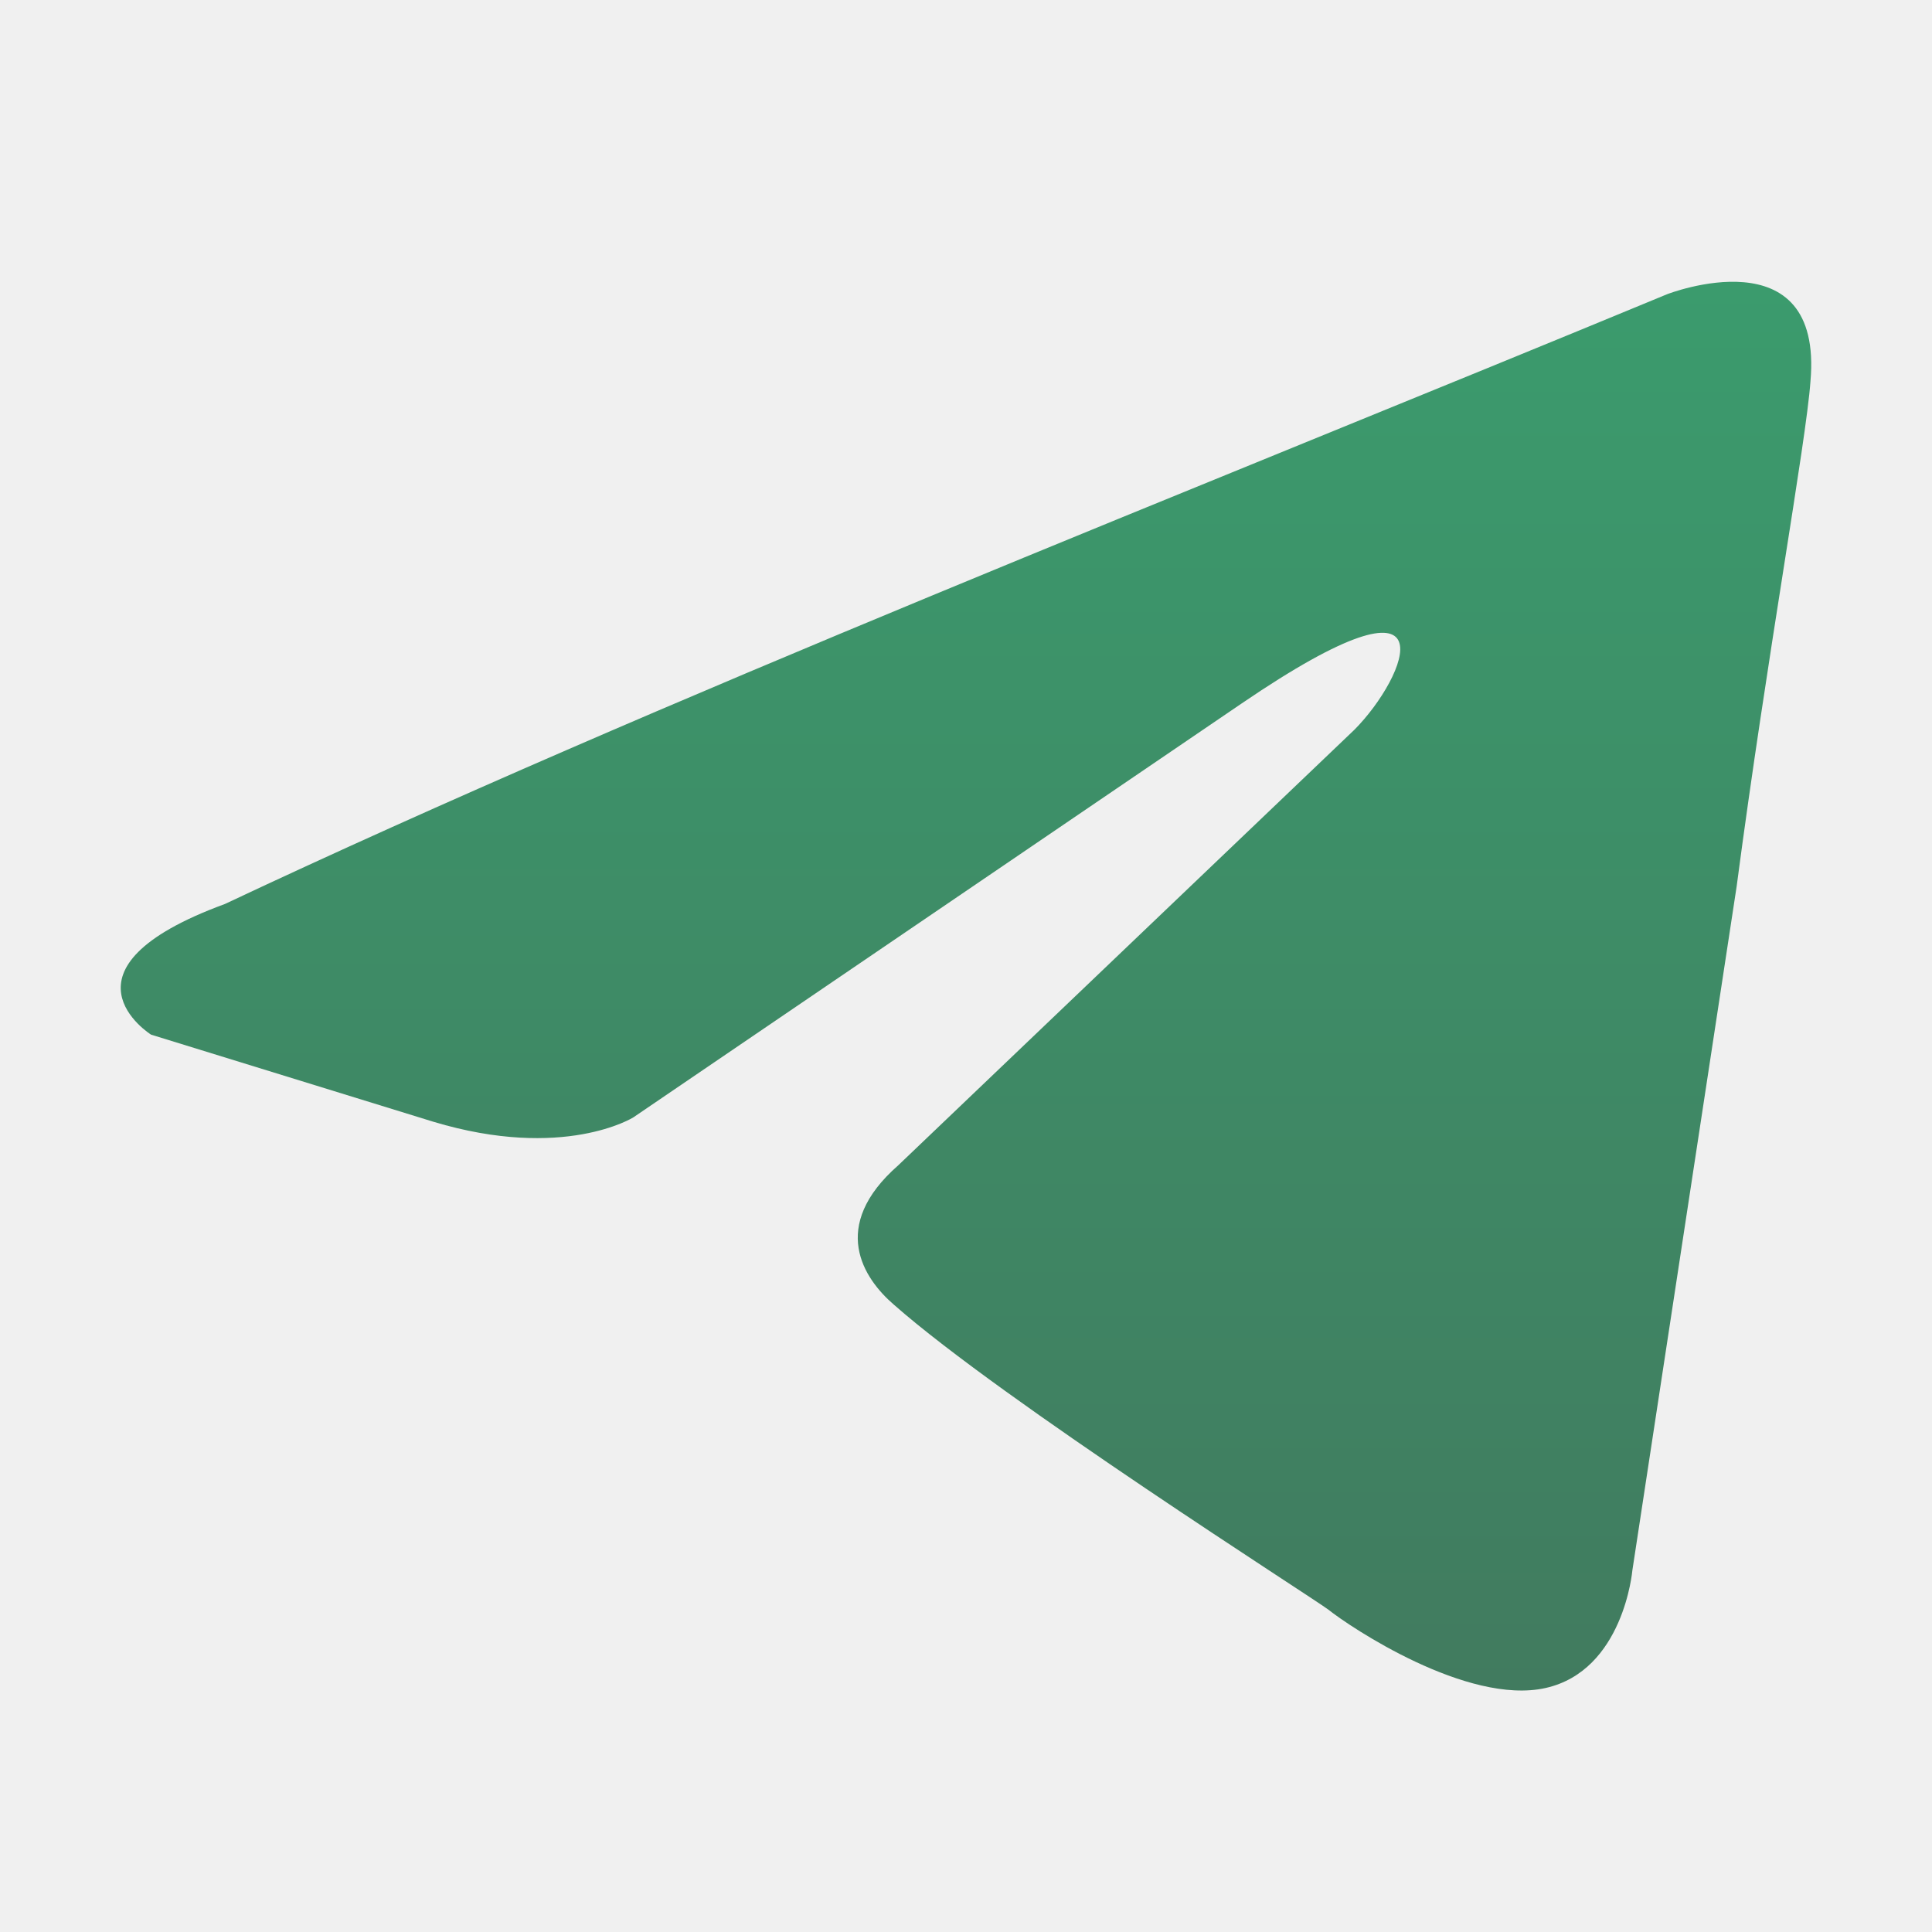
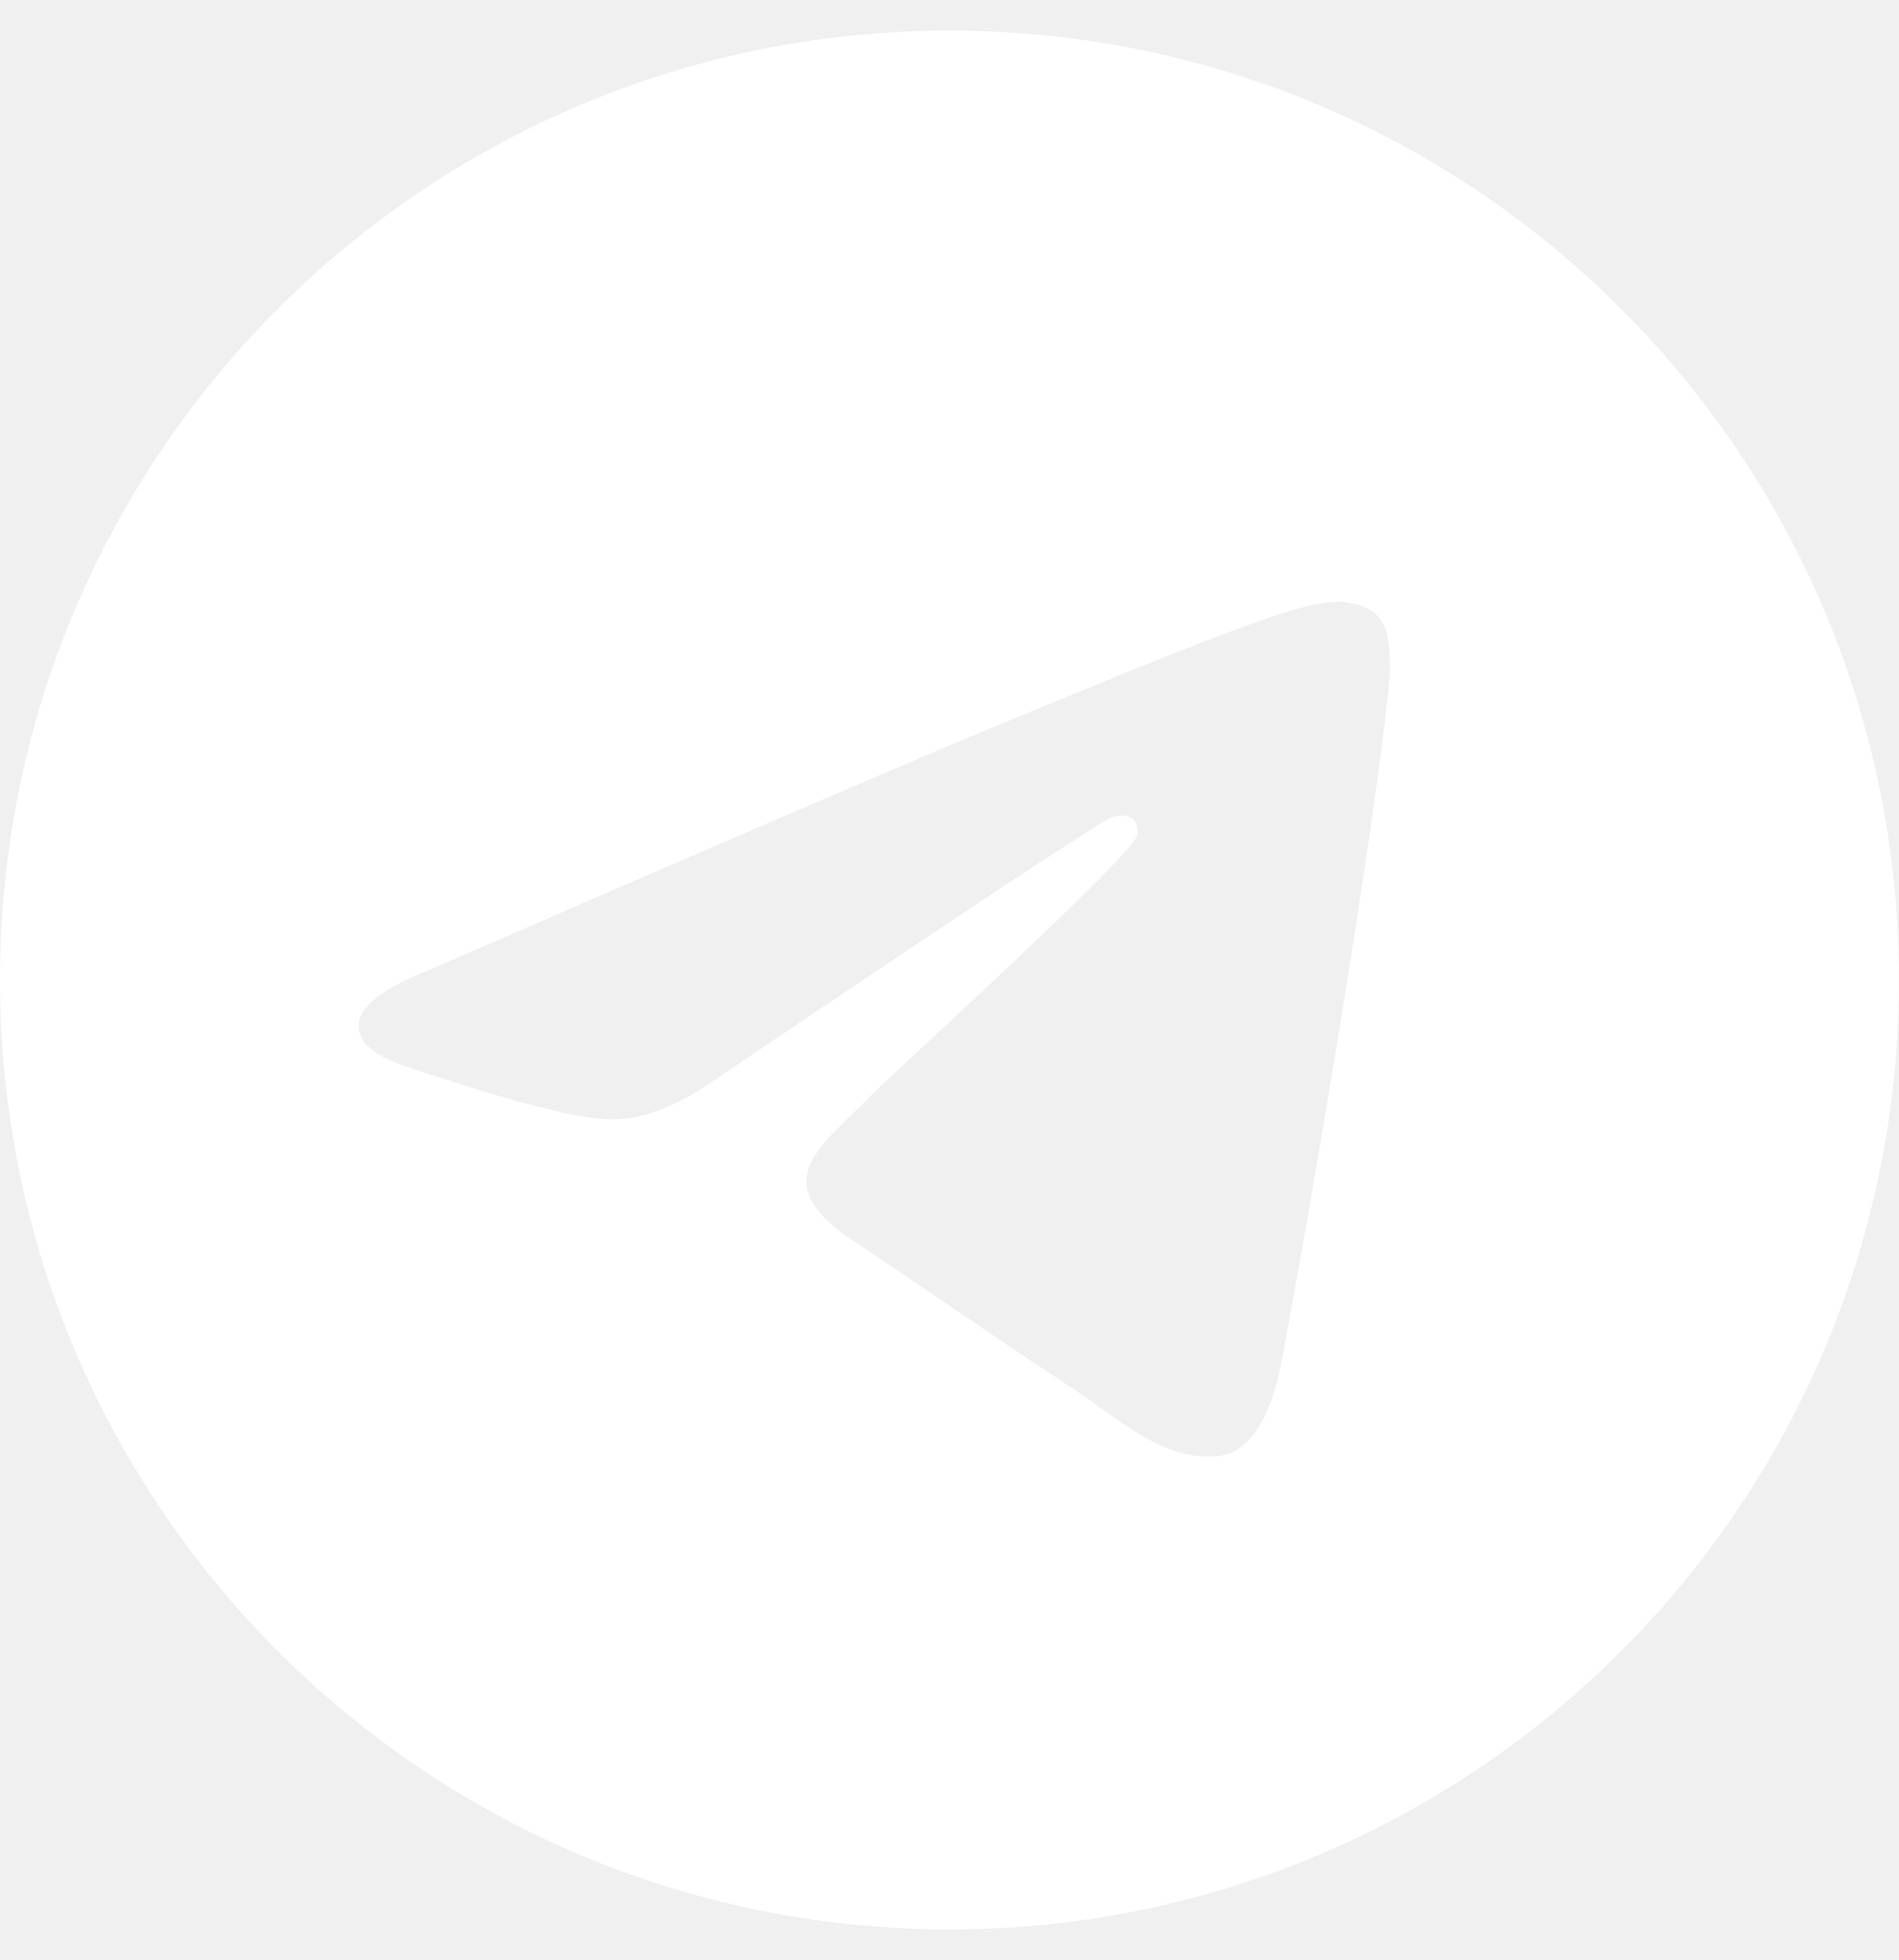
- <svg xmlns="http://www.w3.org/2000/svg" width="32" height="32" viewBox="0 0 32 32" fill="none">
-   <g id="tg 1">
-     <path id="path6604" d="M27.613 4.873C27.613 4.873 30.203 3.863 29.987 6.316C29.915 7.326 29.268 10.861 28.764 14.684L27.037 26.011C27.037 26.011 26.893 27.67 25.598 27.959C24.303 28.247 22.36 26.948 22.001 26.66C21.713 26.444 16.605 23.197 14.806 21.61C14.302 21.177 13.726 20.311 14.878 19.301L22.433 12.087C23.296 11.221 24.159 9.201 20.562 11.654L10.489 18.508C10.489 18.508 9.338 19.229 7.179 18.58L2.502 17.137C2.502 17.137 0.775 16.055 3.725 14.973C10.921 11.582 19.77 8.119 27.613 4.873Z" fill="url(#paint0_linear_18_36)" />
-   </g>
-   <defs>
-     <linearGradient id="paint0_linear_18_36" x1="16" y1="4.667" x2="16" y2="28" gradientUnits="userSpaceOnUse">
-       <stop stop-color="#3B9B6E" />
-       <stop offset="0" stop-color="#3B9B6D" />
-       <stop offset="1" stop-color="#417B5F" />
-     </linearGradient>
-   </defs>
+ <svg xmlns="http://www.w3.org/2000/svg" viewBox="0 0 496 512">
+   <path fill="#ffffff" d="M248 8C111 8 0 119 0 256S111 504 248 504 496 393 496 256 385 8 248 8zM363 176.7c-3.7 39.2-19.9 134.4-28.1 178.3-3.5 18.6-10.3 24.8-16.9 25.4-14.4 1.3-25.3-9.5-39.3-18.7-21.8-14.3-34.2-23.2-55.3-37.2-24.5-16.1-8.6-25 5.3-39.5 3.7-3.8 67.1-61.5 68.3-66.7 .2-.7 .3-3.1-1.2-4.4s-3.6-.8-5.1-.5q-3.3 .7-104.6 69.1-14.8 10.2-26.9 9.9c-8.9-.2-25.9-5-38.6-9.1-15.5-5-27.9-7.7-26.8-16.3q.8-6.7 18.5-13.7 108.4-47.2 144.6-62.3c68.9-28.6 83.2-33.6 92.5-33.8 2.1 0 6.6 .5 9.6 2.9a10.5 10.5 0 0 1 3.5 6.7A43.8 43.8 0 0 1 363 176.7z" />
</svg>
